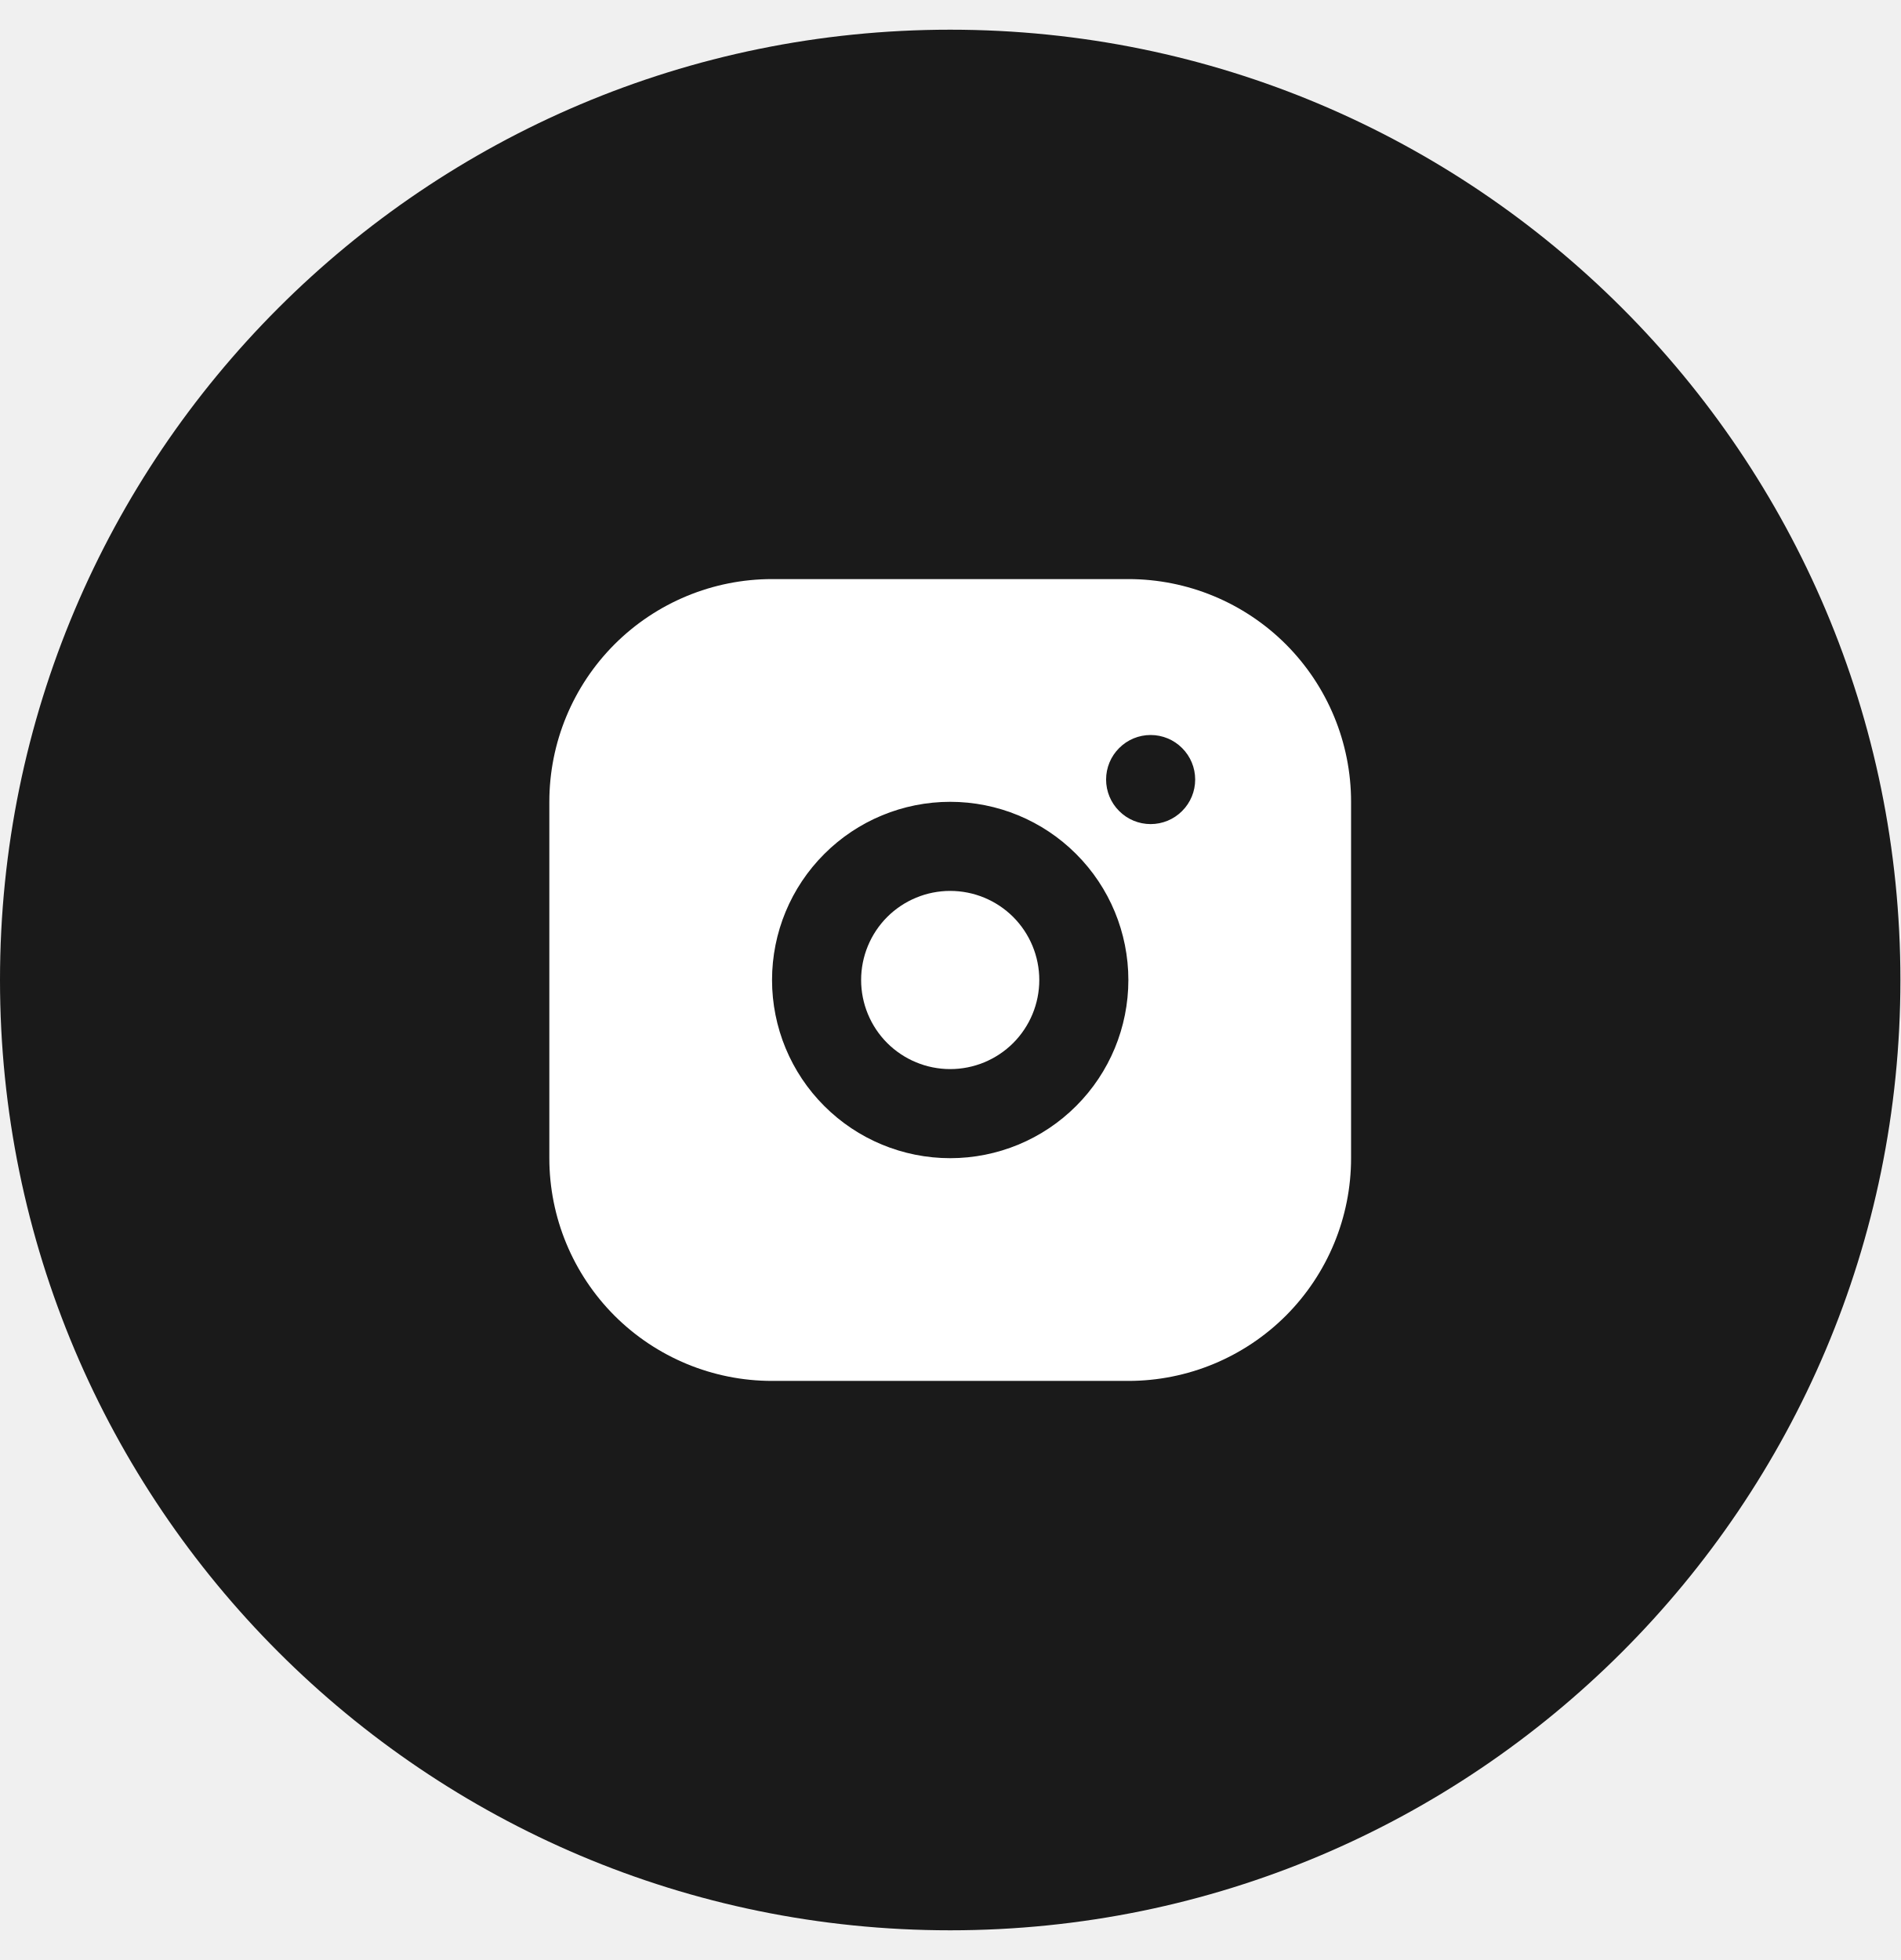
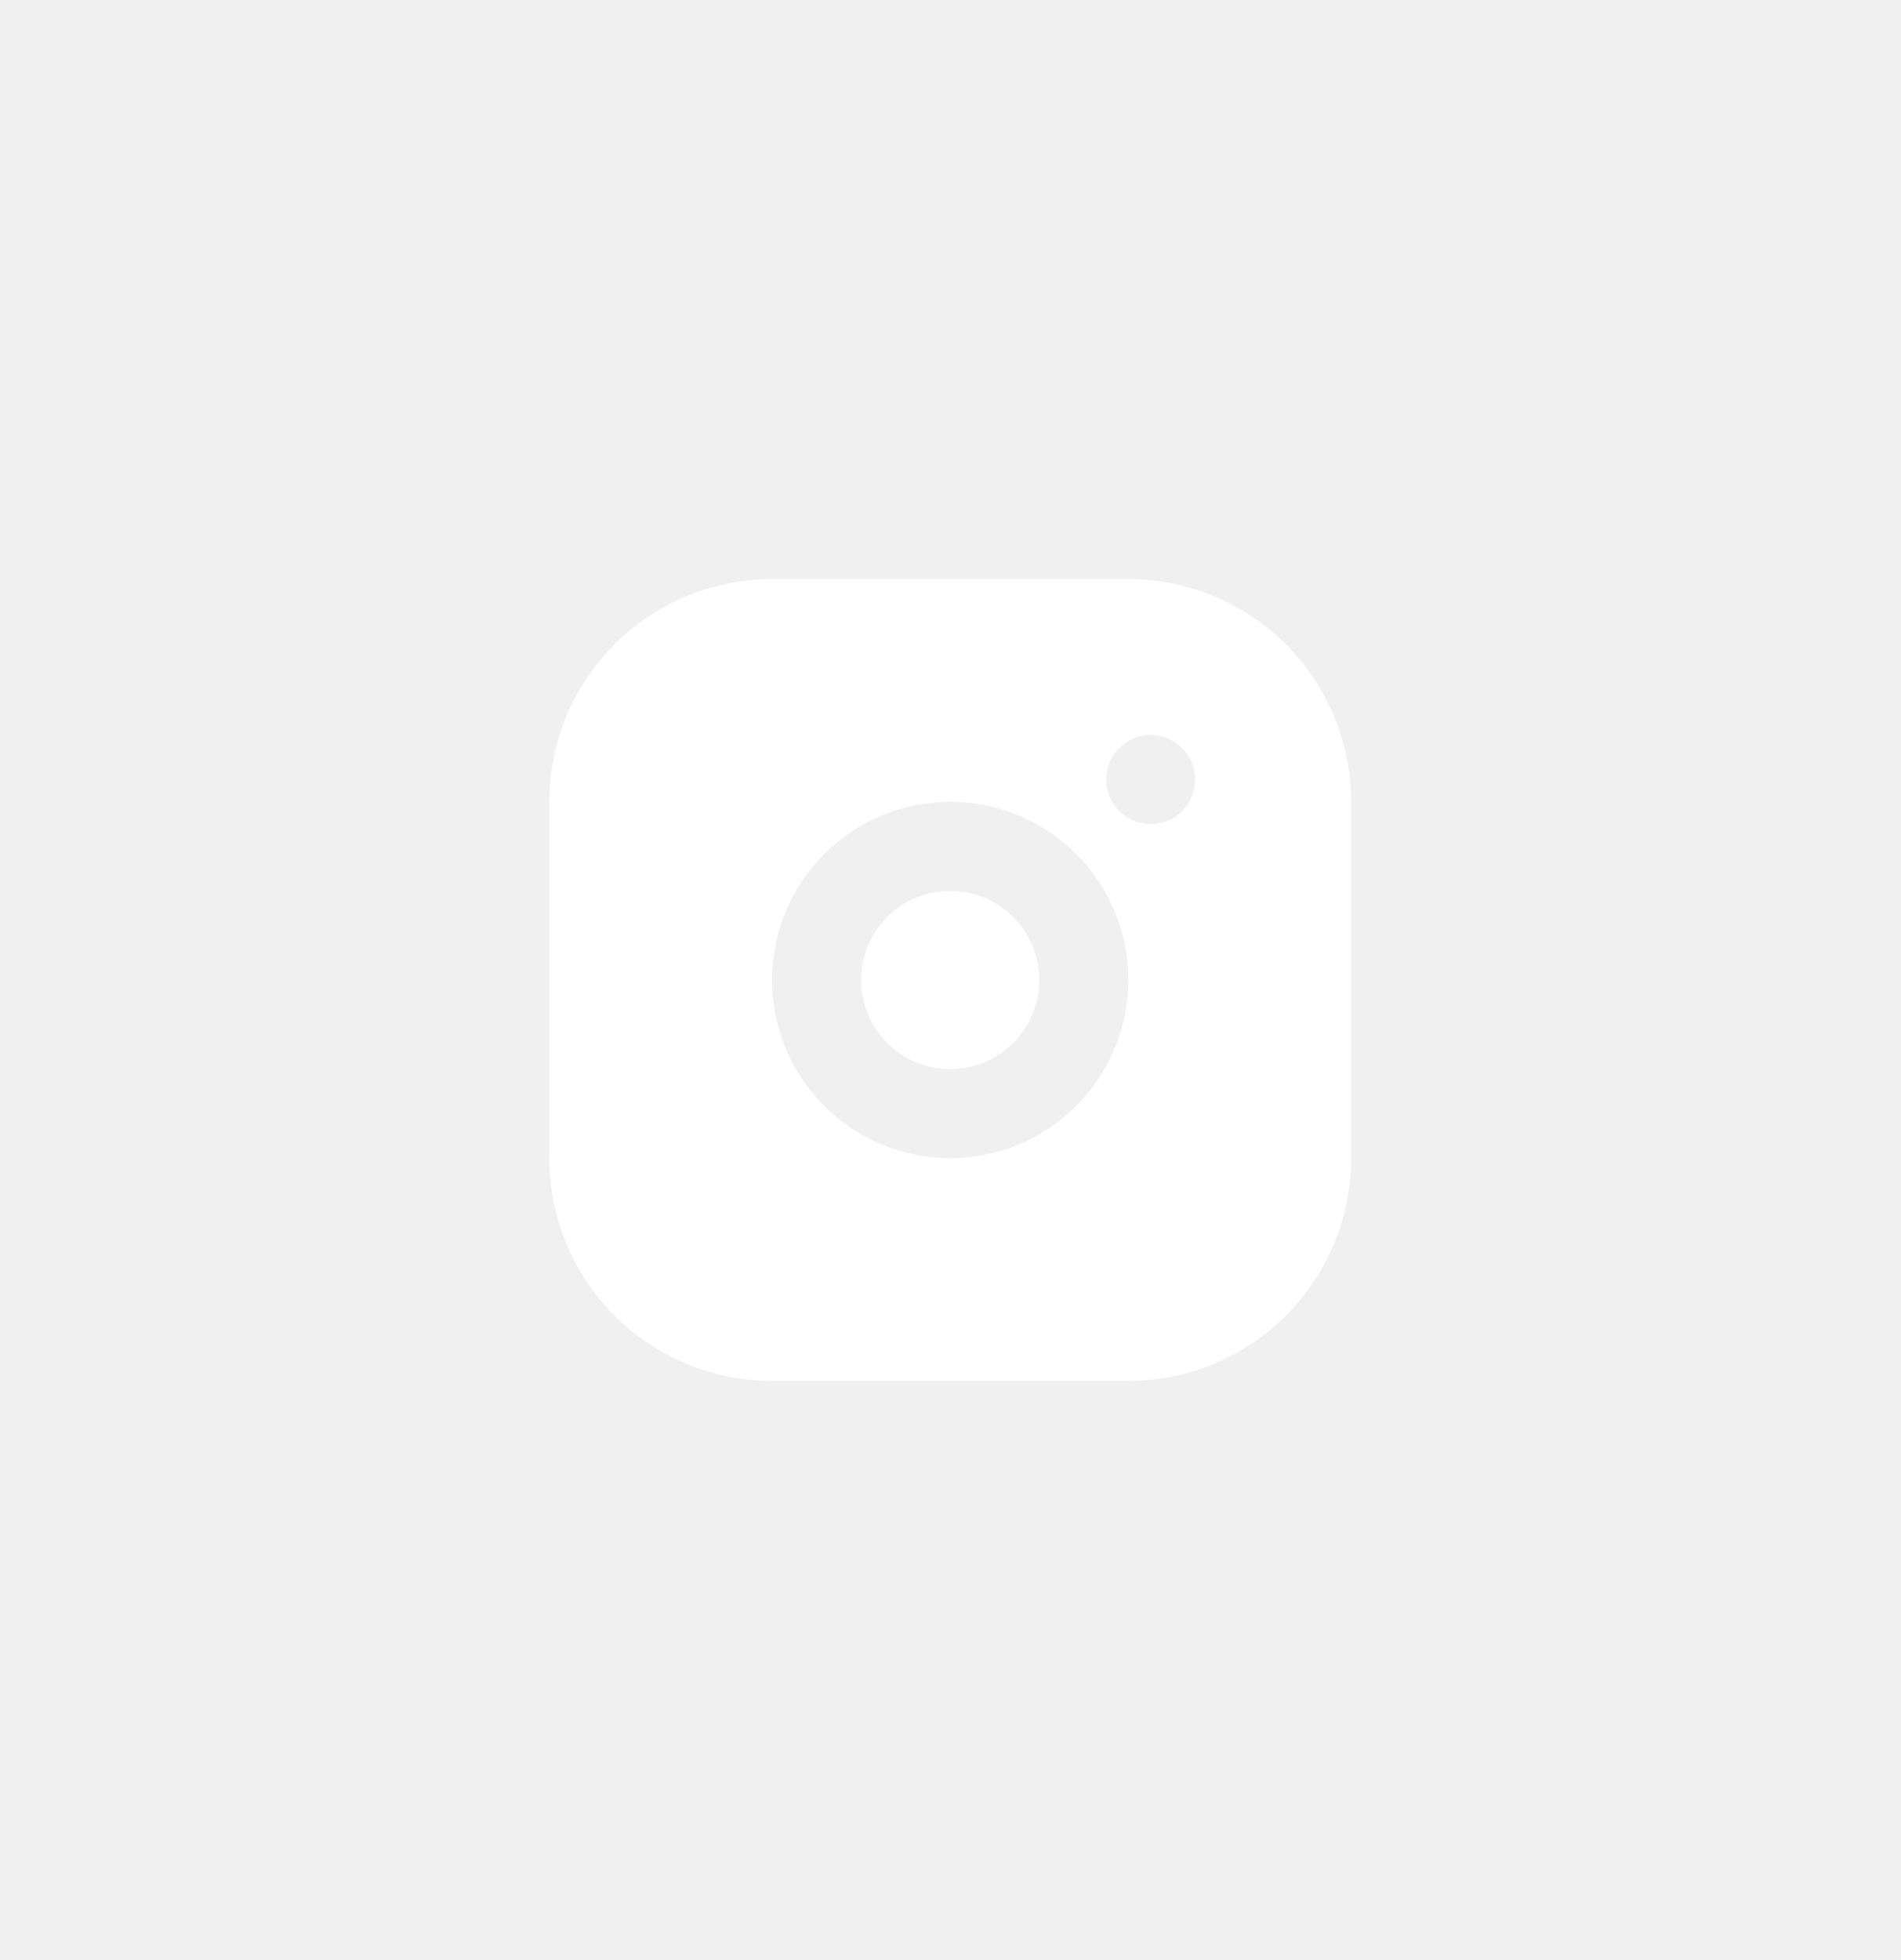
<svg xmlns="http://www.w3.org/2000/svg" width="32" height="33" viewBox="0 0 32 33" fill="none">
-   <rect y="0.5" width="32" height="32" rx="16" fill="#1A1A1A" />
  <path d="M19 9.75C19.995 9.75 20.948 10.145 21.652 10.848C22.355 11.552 22.75 12.505 22.75 13.5V19.5C22.75 20.495 22.355 21.448 21.652 22.152C20.948 22.855 19.995 23.25 19 23.25H13C12.005 23.25 11.052 22.855 10.348 22.152C9.645 21.448 9.25 20.495 9.25 19.5V13.5C9.25 12.505 9.645 11.552 10.348 10.848C11.052 10.145 12.005 9.75 13 9.75H19ZM16 13.5C15.204 13.5 14.441 13.816 13.879 14.379C13.316 14.941 13 15.704 13 16.5C13 17.296 13.316 18.059 13.879 18.621C14.441 19.184 15.204 19.5 16 19.5C16.796 19.5 17.559 19.184 18.121 18.621C18.684 18.059 19 17.296 19 16.5C19 15.704 18.684 14.941 18.121 14.379C17.559 13.816 16.796 13.5 16 13.5ZM16 15C16.398 15 16.779 15.158 17.061 15.439C17.342 15.721 17.5 16.102 17.5 16.5C17.5 16.898 17.342 17.279 17.061 17.561C16.779 17.842 16.398 18 16 18C15.602 18 15.221 17.842 14.939 17.561C14.658 17.279 14.5 16.898 14.5 16.5C14.5 16.102 14.658 15.721 14.939 15.439C15.221 15.158 15.602 15 16 15ZM19.375 12.375C19.176 12.375 18.985 12.454 18.845 12.595C18.704 12.735 18.625 12.926 18.625 13.125C18.625 13.324 18.704 13.515 18.845 13.655C18.985 13.796 19.176 13.875 19.375 13.875C19.574 13.875 19.765 13.796 19.905 13.655C20.046 13.515 20.125 13.324 20.125 13.125C20.125 12.926 20.046 12.735 19.905 12.595C19.765 12.454 19.574 12.375 19.375 12.375Z" fill="white" />
</svg>
